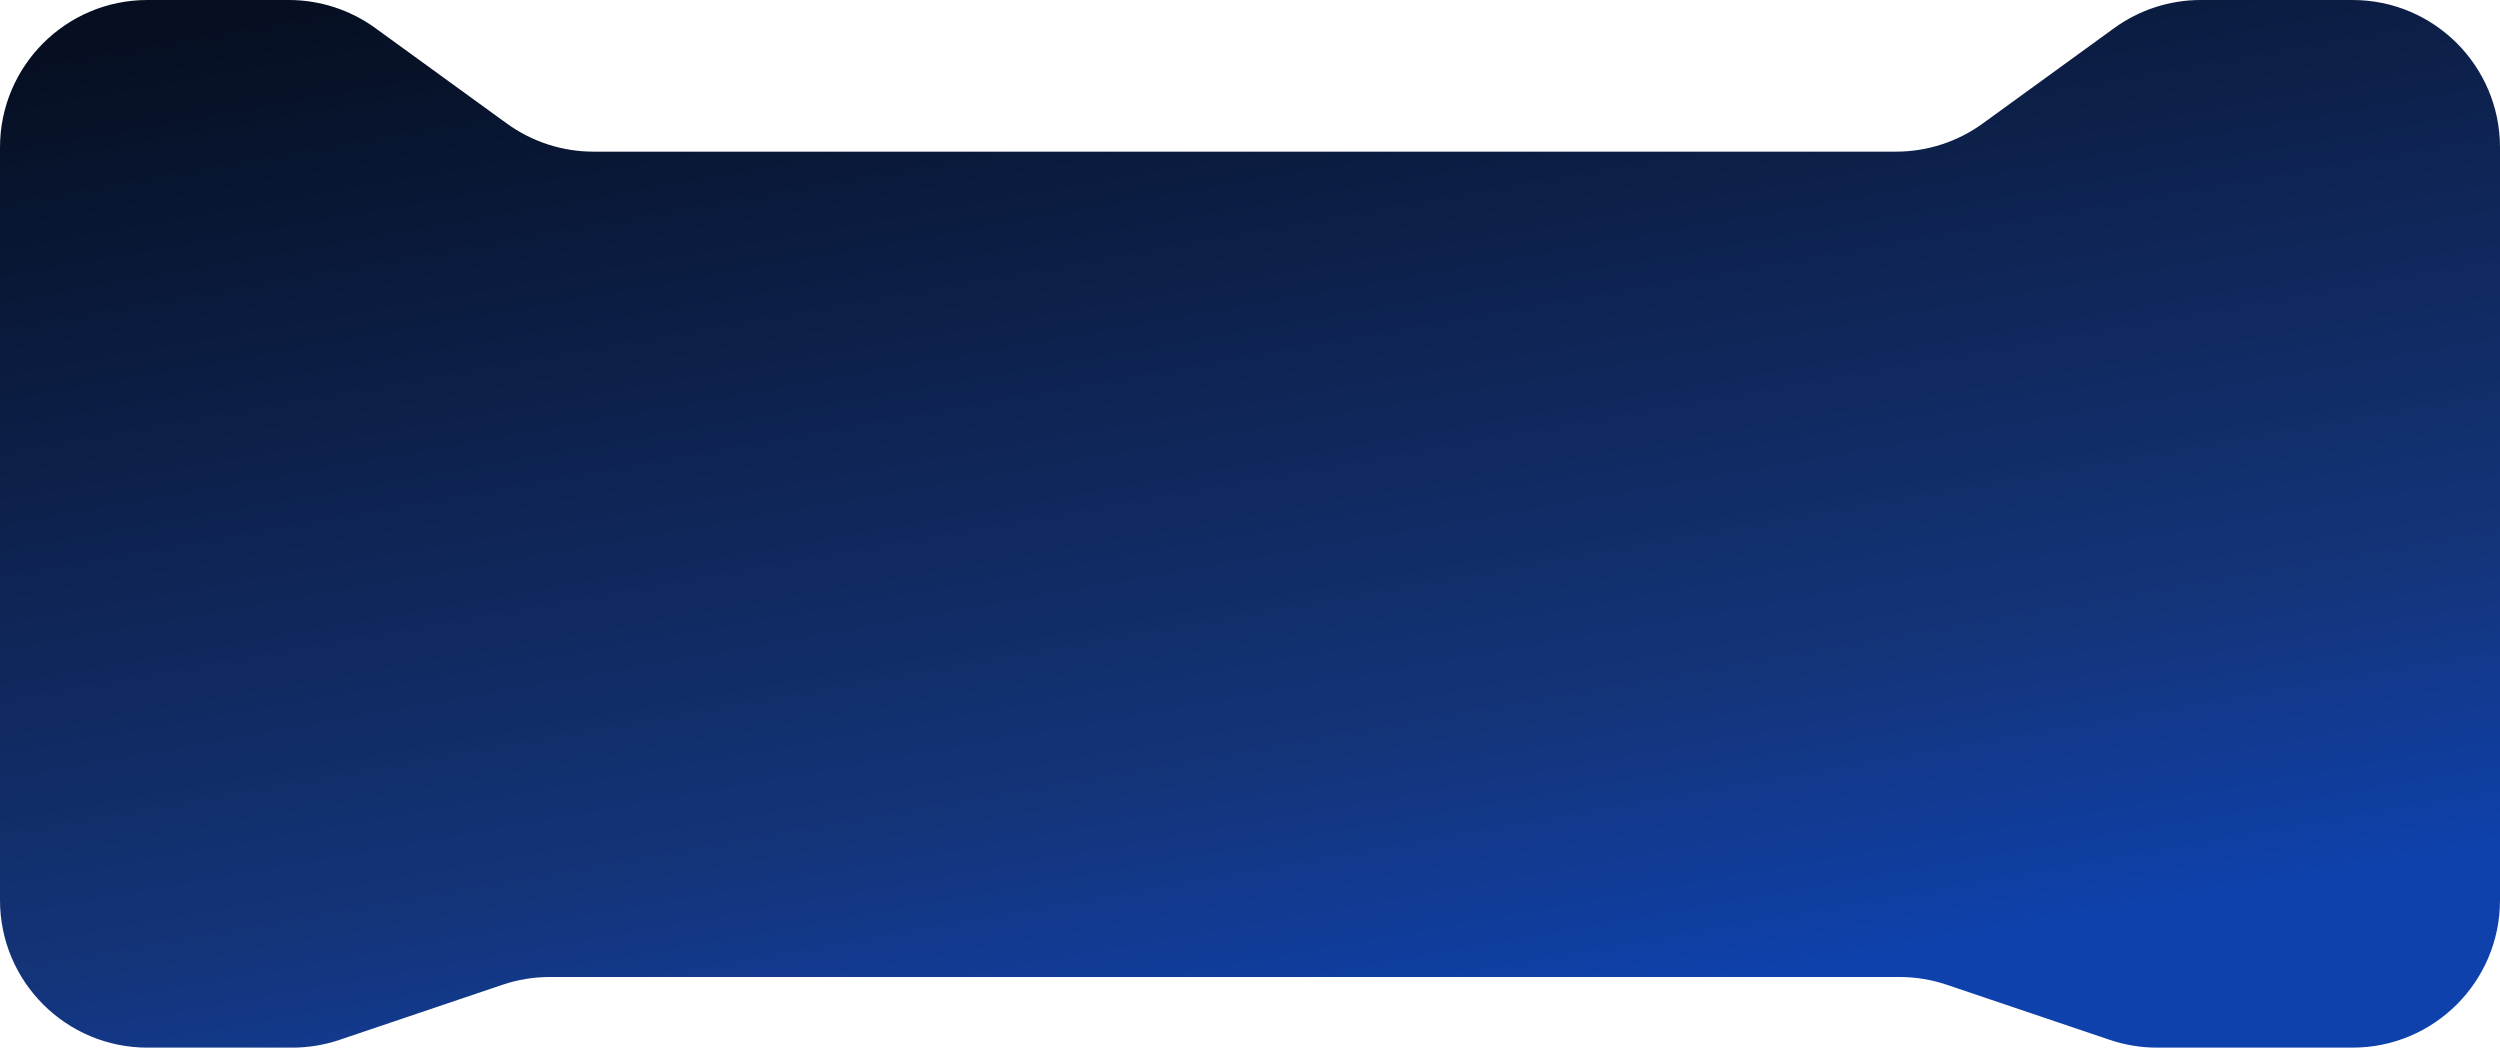
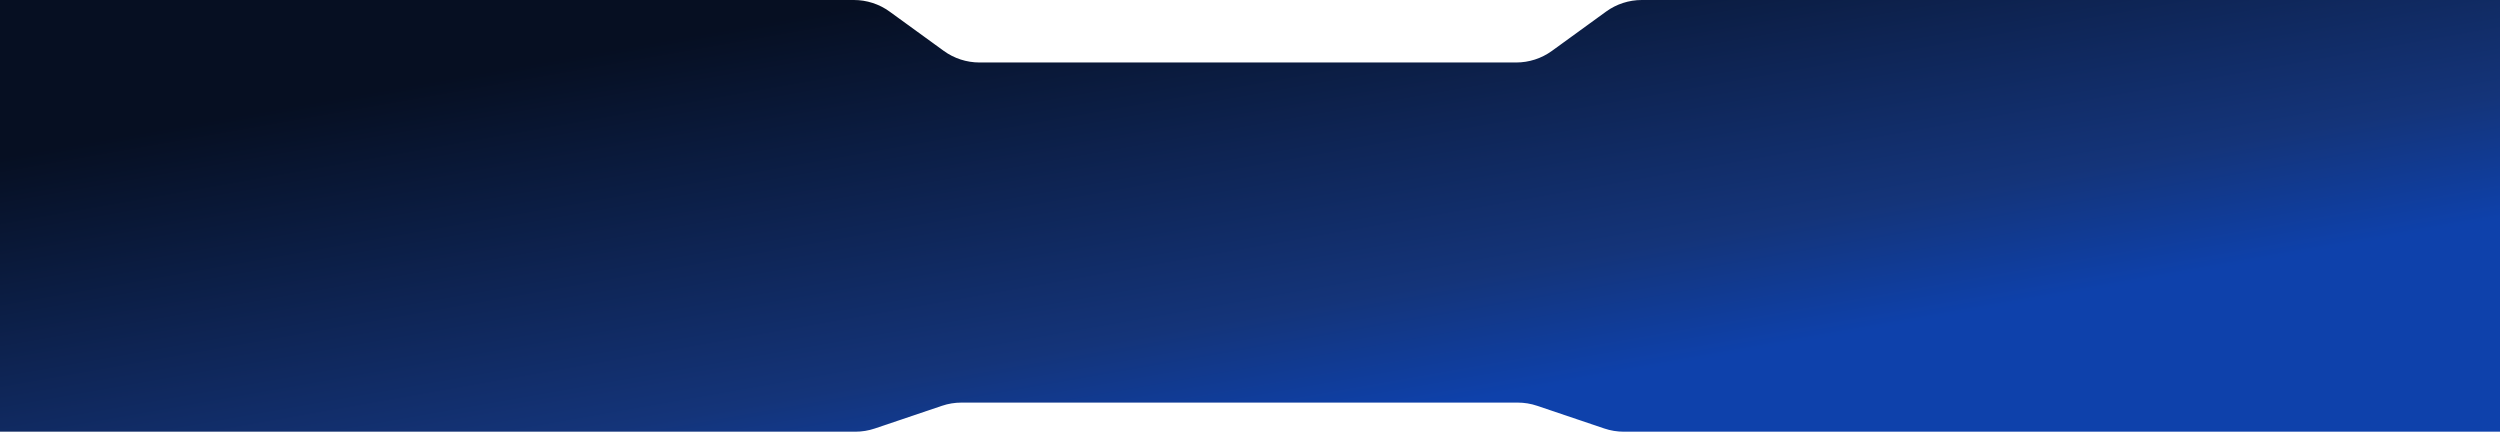
- <svg xmlns="http://www.w3.org/2000/svg" width="2102.62" height="881.111" viewBox="0 0 2102.62 881.111" preserveAspectRatio="none">
+ <svg xmlns="http://www.w3.org/2000/svg" width="5102.62" height="881.111" viewBox="-1500 0 5102.62 881.111" preserveAspectRatio="none">
  <defs>
    <linearGradient id="g" x1="1145.65" y1="881.111" x2="969.662" y2="-115.43" gradientUnits="userSpaceOnUse">
      <stop stop-color="#0E41AB" />
      <stop offset=".248" stop-color="#143479" />
      <stop offset="1" stop-color="#060F22" />
    </linearGradient>
  </defs>
-   <path d="M242.872 0H124C55.517 0 0 55.517 0 124V757.111C0 825.594 55.517 881.111 124 881.111H245.821C259.324 881.111 272.735 878.905 285.527 874.582L422.632 828.24C435.424 823.916 448.836 821.711 462.338 821.711H1597.65C1611.16 821.711 1624.57 823.916 1637.36 828.24L1774.46 874.582C1787.26 878.905 1800.67 881.111 1814.17 881.111H1978.62C2047.11 881.111 2102.62 825.594 2102.62 757.111V124C2102.62 55.517 2047.11 0 1978.62 0H1850.95C1824.78 0 1799.29 8.276 1778.12 23.643L1667.54 103.894C1646.36 119.261 1620.87 127.537 1594.7 127.537H499.116C472.952 127.537 447.459 119.262 426.284 103.894L315.704 23.643C294.529 8.276 269.035 0 242.872 0Z" fill="url(#g)" />
+   <path d="M242.872 0H-1500V881.111H245.821C259.324 881.111 272.735 878.905 285.527 874.582L422.632 828.24C435.424 823.916 448.836 821.711 462.338 821.711H1597.65C1611.16 821.711 1624.57 823.916 1637.36 828.24L1774.46 874.582C1787.26 878.905 1800.67 881.111 1814.17 881.111H3602.62V0H1850.95C1824.78 0 1799.29 8.276 1778.12 23.643L1667.54 103.894C1646.36 119.261 1620.87 127.537 1594.7 127.537H499.116C472.952 127.537 447.459 119.262 426.284 103.894L315.704 23.643C294.529 8.276 269.035 0 242.872 0Z" fill="url(#g)" />
</svg>
